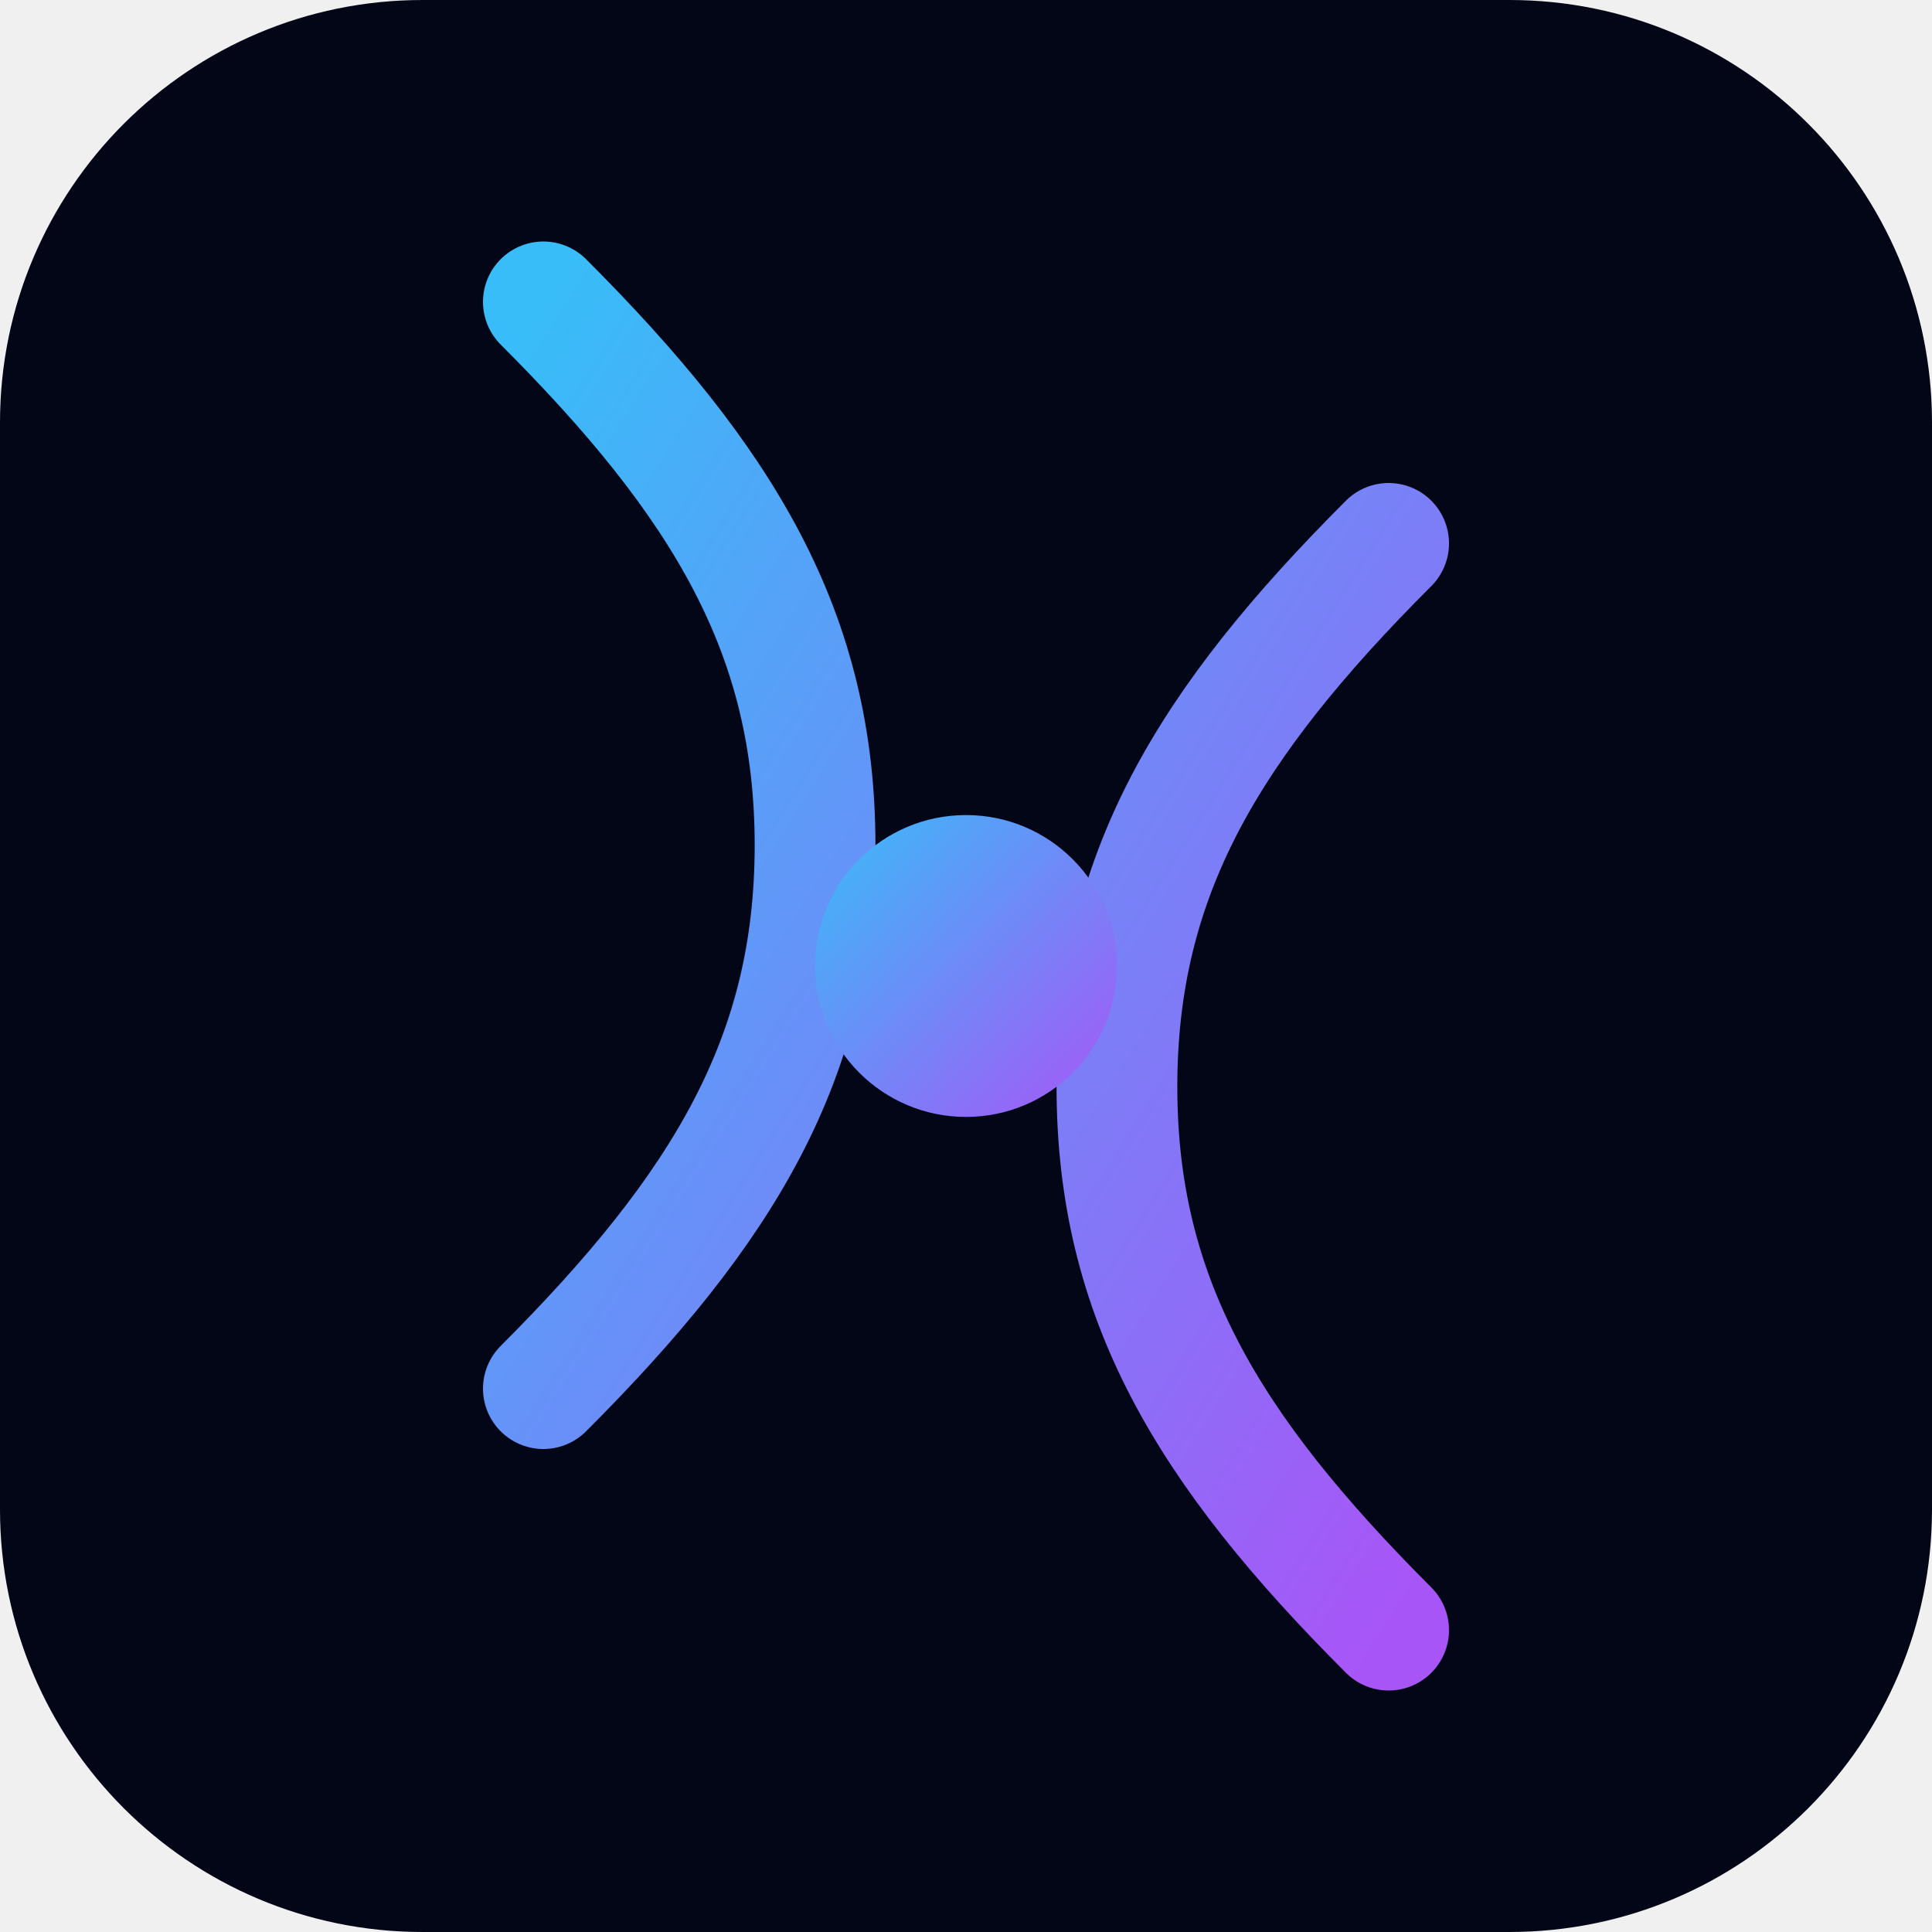
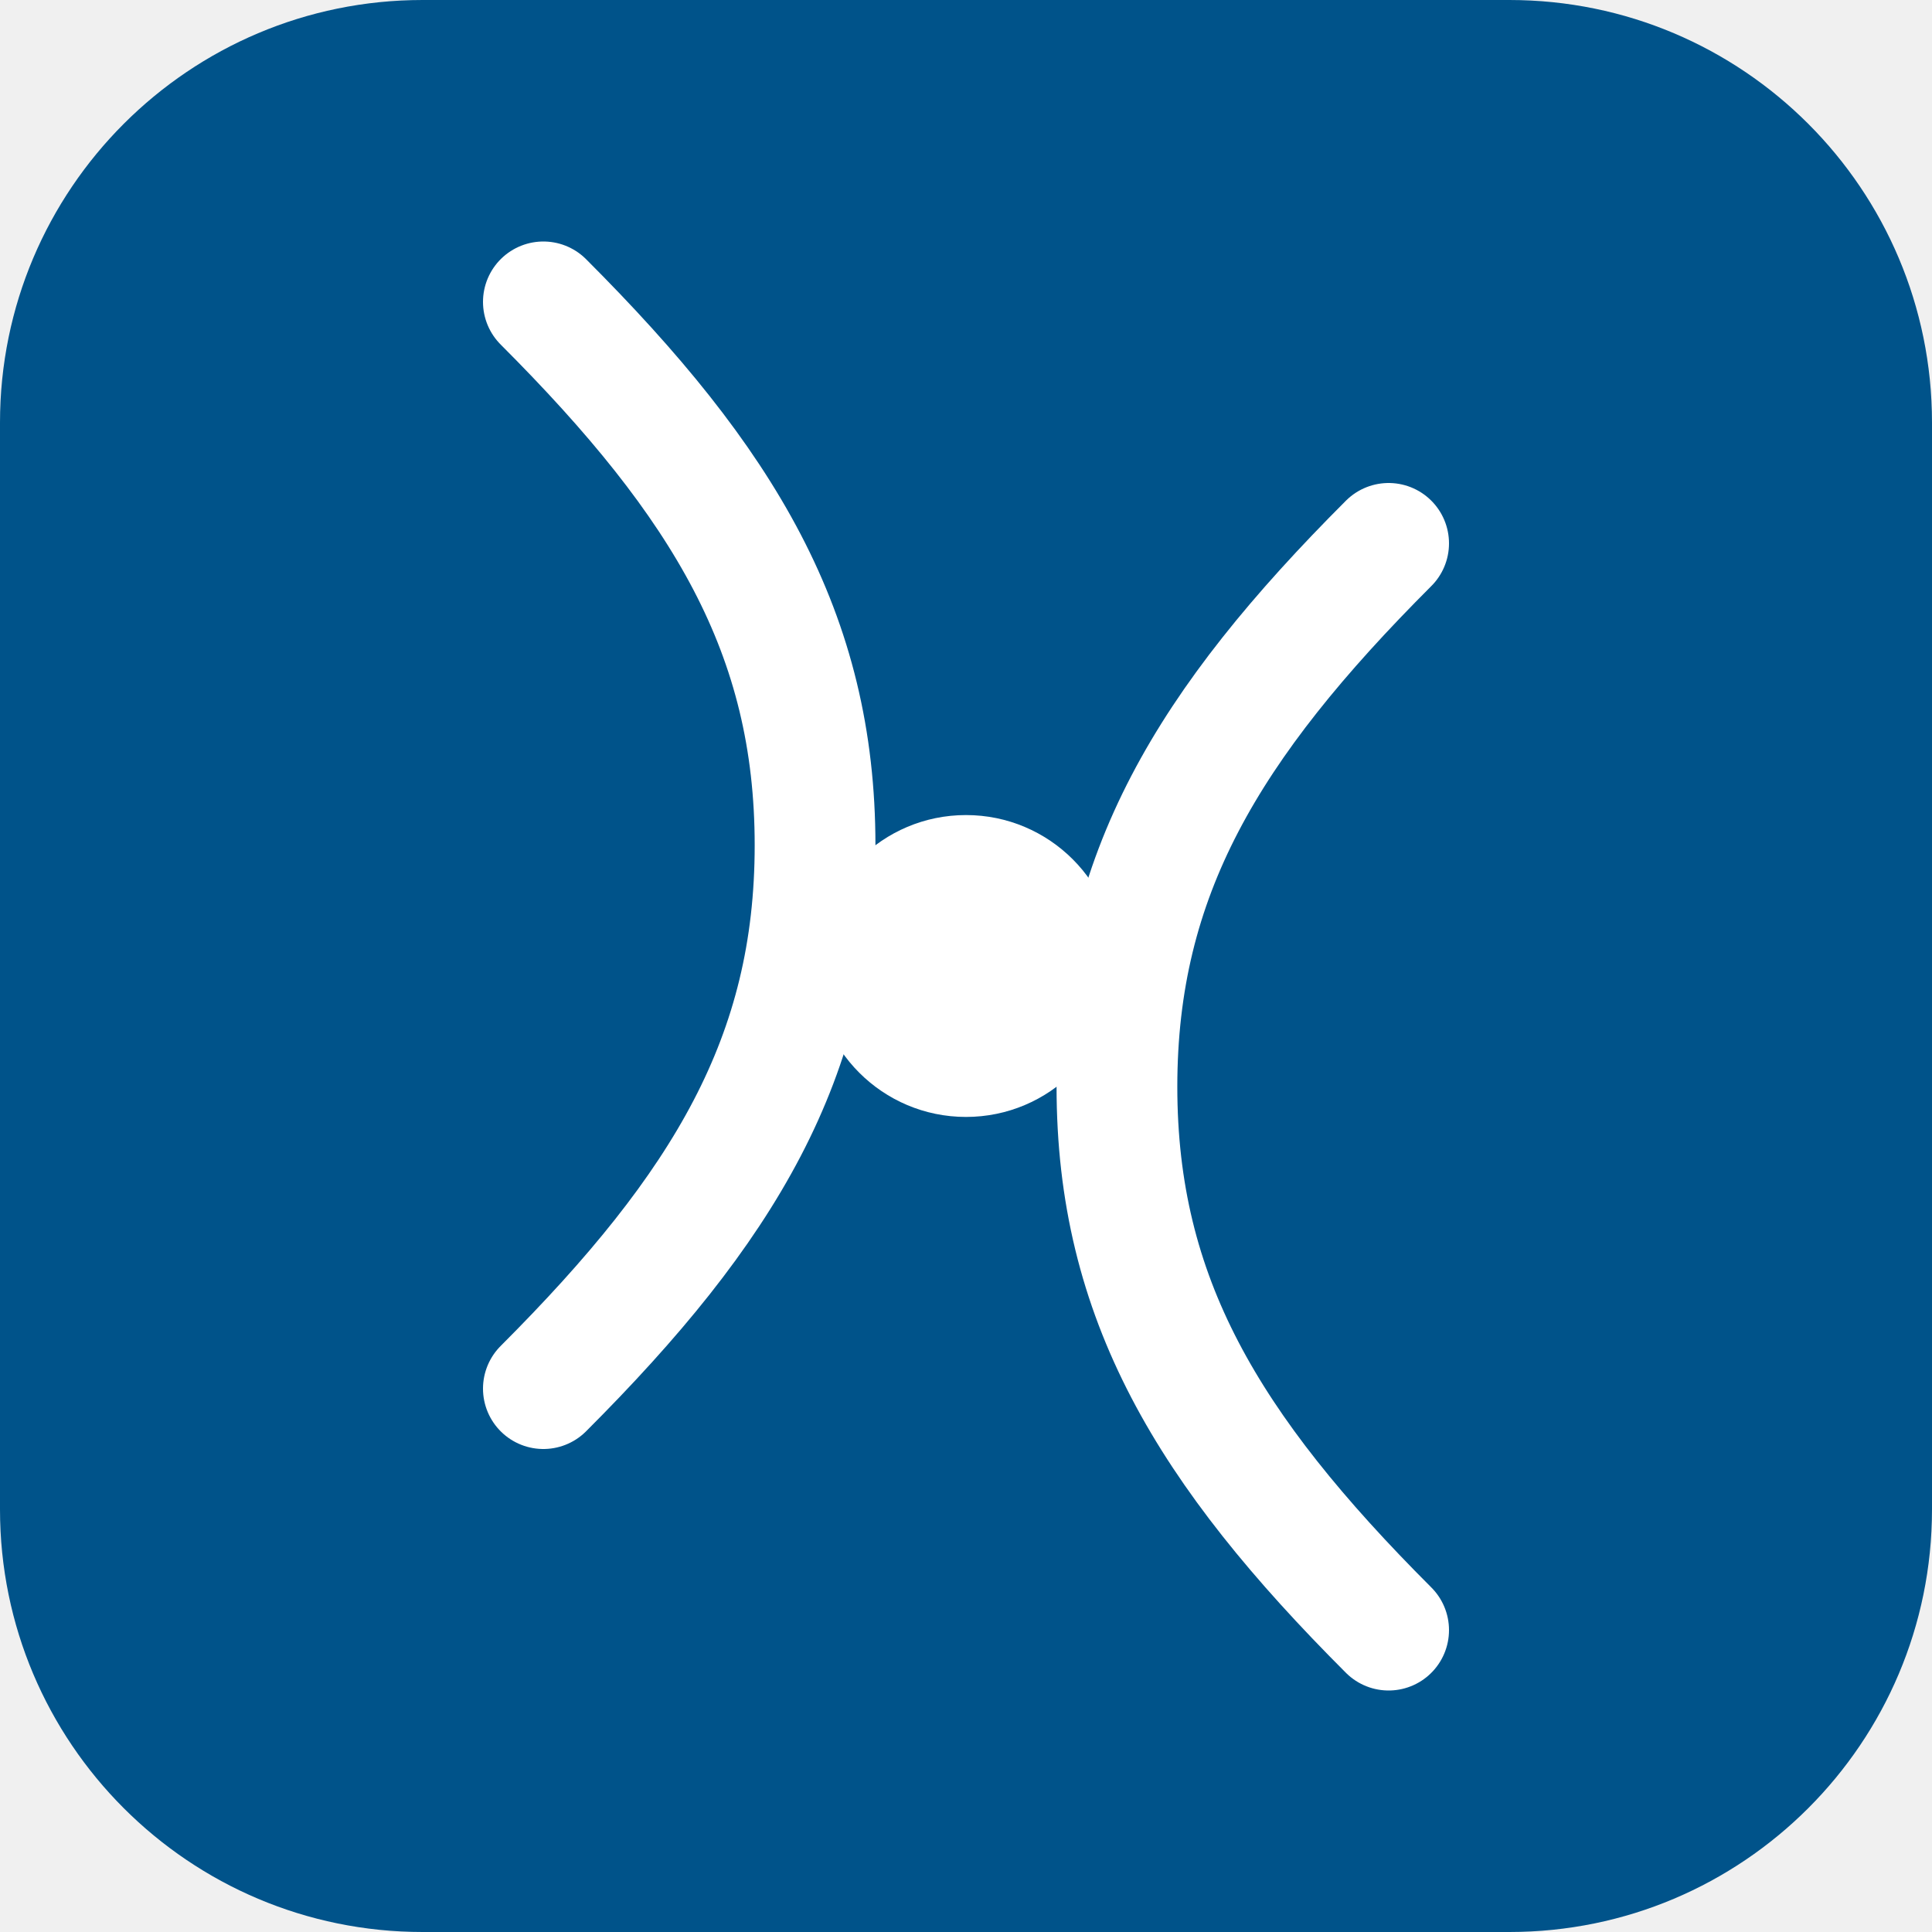
<svg xmlns="http://www.w3.org/2000/svg" viewBox="0 0 64 64">
-   <defs>
-     <linearGradient id="g" x1="0%" y1="0%" x2="100%" y2="100%">
-       <stop offset="0%" stop-color="#38bdf8" />
-       <stop offset="100%" stop-color="#a855f7" />
-     </linearGradient>
-   </defs>
-   <rect width="64" height="64" rx="14" fill="#020617" />
-   <path d="M18 46c6-6 9-11 9-18s-3-12-9-18M46 18c-6 6-9 11-9 18s3 12 9 18" stroke="url(#g)" stroke-width="4" stroke-linecap="round" fill="none" />
-   <circle cx="32" cy="32" r="5" fill="url(#g)" />
+   <rect width="64" height="64" rx="14" fill="#00538a" />
+   <path d="M18 46c6-6 9-11 9-18s-3-12-9-18M46 18c-6 6-9 11-9 18s3 12 9 18" stroke="#ffffff" stroke-width="4" stroke-linecap="round" fill="none" />
+   <circle cx="32" cy="32" r="5" fill="#ffffff" />
</svg>
